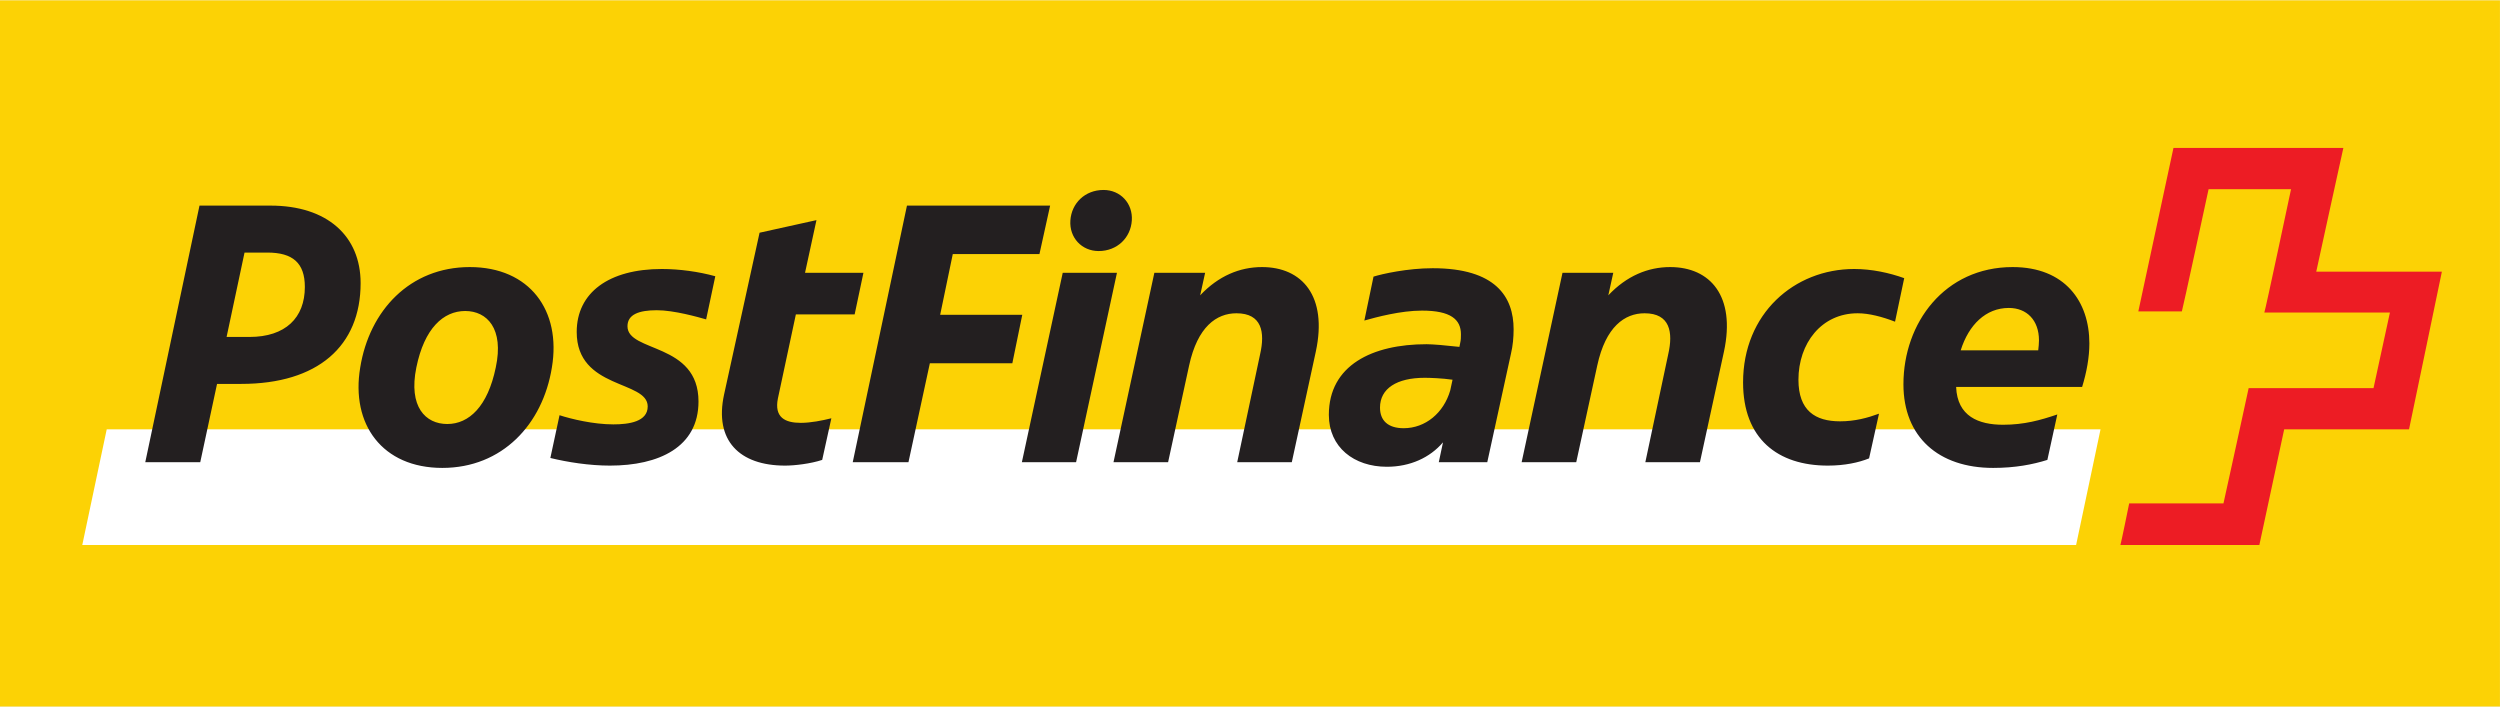
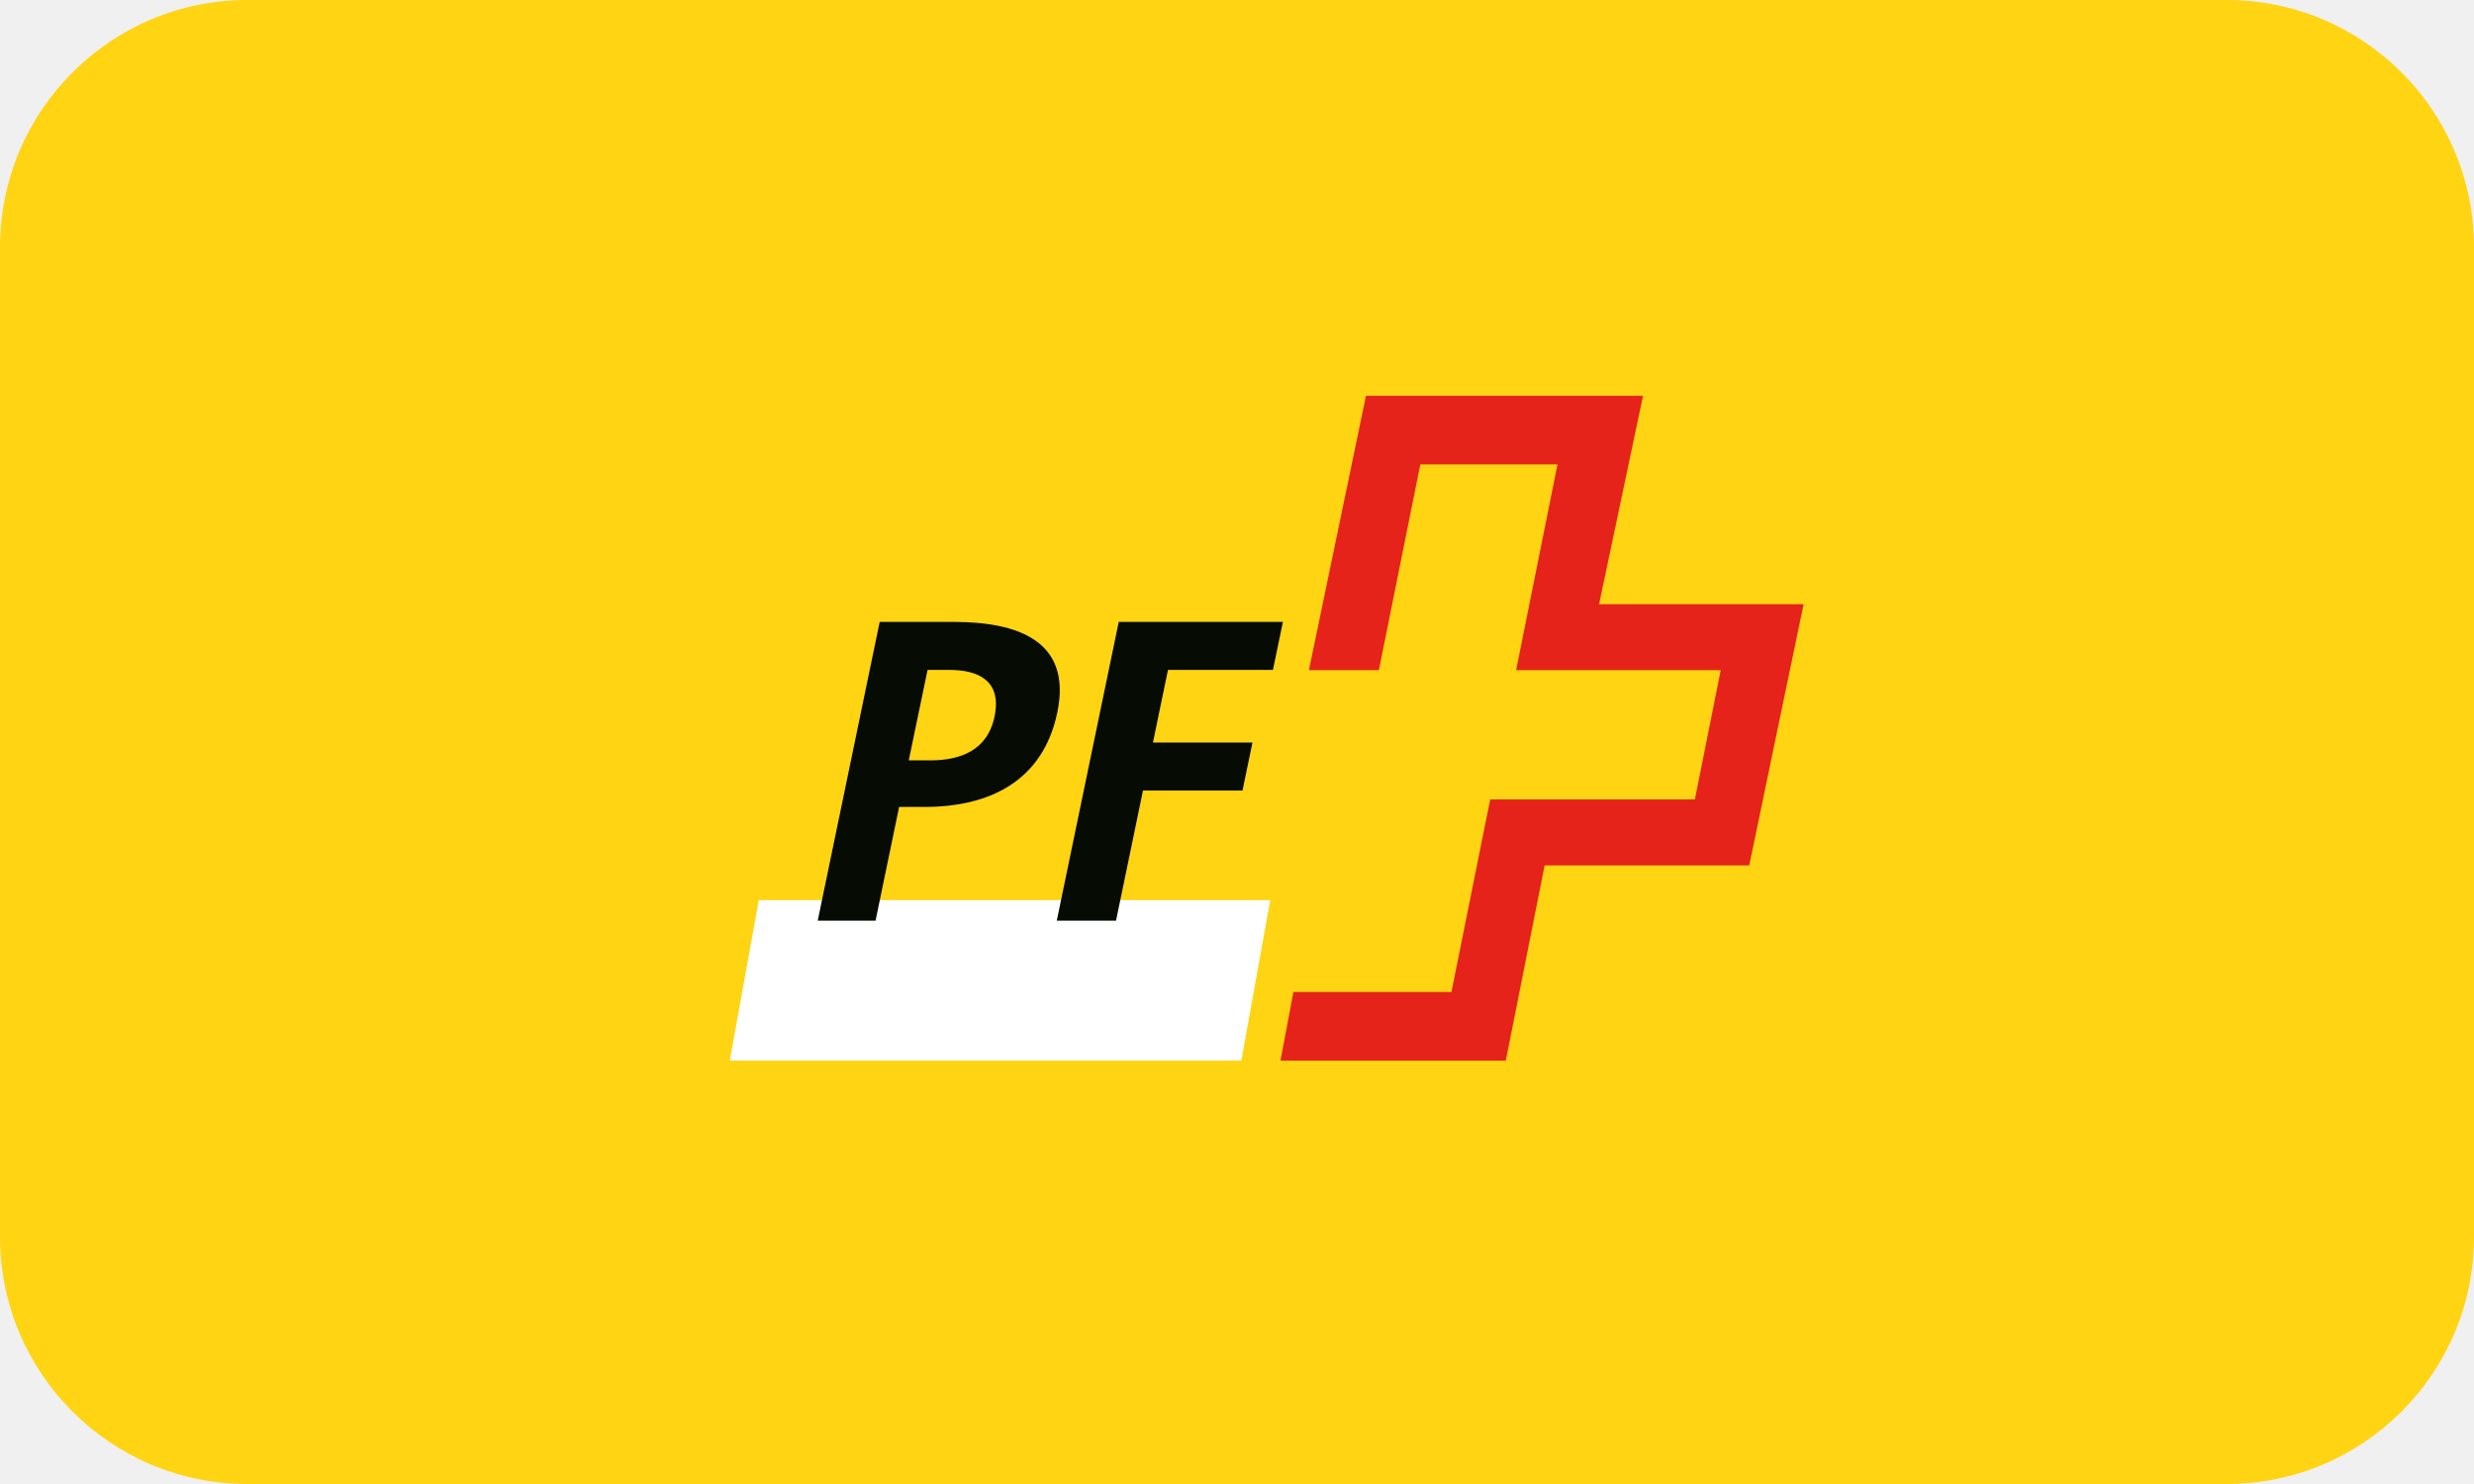
- <svg xmlns="http://www.w3.org/2000/svg" version="1.1" width="185.85" height="52.525" id="svg2" xml:space="preserve">
-   <defs id="defs6">
-     <clipPath id="clipPath18">
-       <path d="m 0,0 1486.77,0 0,420 L 0,420 0,0 z" id="path20" />
-     </clipPath>
-   </defs>
-   <g transform="matrix(1.25,0,0,-1.25,0,52.525)" id="g10">
-     <g transform="scale(0.1,0.1)" id="g12">
-       <g id="g14">
-         <g clip-path="url(#clipPath18)" id="g16">
-           <path d="m 0,0 1486.77,0 0,420.234 L 0,420.234 0,0 z" id="path22" style="fill:#fcd205;fill-opacity:1;fill-rule:nonzero;stroke:none" />
-           <path d="m 1234.7,96.062 14.53,68.8 -1185.761,0 -14.543,-68.8 1185.774,0" id="path24" style="fill:#ffffff;fill-opacity:1;fill-rule:nonzero;stroke:none" />
-           <path d="m 1377.52,258.633 c 0,0 15.9,72.89 16.12,73.574 l -101.04,0 c 0,-0.461 -20.89,-96.73 -20.89,-97.187 0.22,0 25.89,0 25.89,0 0.22,0 15.89,72.664 15.89,72.664 l 49.04,0 c 0,0 -15.44,-72.887 -15.89,-73.348 0.45,0 74.7,0 74.7,0 l -9.76,-44.953 c 0,0 -74.02,0 -74.26,0 0,-0.457 -14.98,-68.574 -14.98,-68.574 0,0 -55.63,0 -56.08,0 0,-0.223 -5,-24.52 -5.22,-24.747 l 82.64,0 c 0,0.227 14.77,68.8 14.77,68.8 0,0 73.79,0 74.25,0 0,0.227 19.53,93.321 19.53,93.77 l -74.71,0" id="path26" style="fill:#ed1c24;fill-opacity:1;fill-rule:nonzero;stroke:none" />
-           <path d="m 1194.68,237.059 c 10.67,0 17.94,-7.262 17.94,-19.297 0,-2.039 -0.23,-3.856 -0.45,-5.899 l -46.1,0 c 4.77,15.207 14.98,25.196 28.61,25.196 z m 22.93,-90.371 5.91,27.023 c -9.99,-3.399 -19.76,-6.121 -32.24,-6.121 -14.54,0 -27.25,4.988 -27.93,22.476 l 74.93,0 c 2.72,8.86 4.31,17.707 4.31,25.879 0,24.981 -14.53,45.422 -45.64,45.422 -40.42,0 -64.94,-33.164 -64.94,-69.719 0,-31.328 20.89,-49.726 53.36,-49.726 13.17,0 23.61,2.051 32.24,4.766 l 0,0 z m -123.29,22.941 c -14.76,0 -24.75,6.355 -24.75,24.746 0,21.57 13.62,39.512 35.2,39.512 6.81,0 14.53,-2.043 22.25,-5 l 5.45,25.886 c -8.86,3.176 -19.31,5.45 -29.75,5.45 -35.65,0 -66.08,-26.563 -66.08,-67.442 0,-33.601 20.67,-49.488 50.41,-49.488 9.99,0 18.39,1.812 24.53,4.305 l 5.9,26.574 c -6.81,-2.5 -14.31,-4.543 -23.16,-4.543 l 0,0 z m -156.898,-24.297 12.488,57.449 c 4.992,23.157 16.352,31.106 28.156,31.106 15.215,0 17.032,-11.36 14.075,-24.297 l -13.625,-64.258 32.474,0 14.3,65.848 c 7.04,32.922 -8.17,50.187 -32.009,50.187 -13.176,0 -25.886,-5.226 -36.789,-16.808 l 2.949,13.39 -30.195,0 -24.297,-112.617 32.473,0 z m -116.707,32.469 c 0,11.347 9.988,17.715 26.558,17.715 3.188,0 10.215,-0.235 16.582,-1.141 l -1.367,-6.359 c -3.867,-13.387 -14.754,-22.481 -27.691,-22.481 -9.317,0 -14.082,4.543 -14.082,12.266 l 0,0 z m 31.336,82.883 c -14.989,0 -30.203,-3.411 -35.196,-5 l -5.449,-26.114 c 7.254,2.039 21.563,5.907 34.285,5.907 17.024,0 23.157,-5.223 23.157,-14.082 0,-1.583 0,-3.407 -0.45,-5.215 l -0.46,-2.274 c -8.172,0.906 -15.887,1.582 -19.532,1.582 -32.234,0 -58.113,-12.48 -58.113,-42.004 0,-19.296 14.98,-30.879 34.504,-30.879 13.855,0 25.664,5.45 33.379,14.532 l -2.5,-11.805 28.836,0 14.082,64.48 c 1.133,4.778 1.582,9.766 1.582,14.532 0,19.308 -10.664,36.34 -48.125,36.34 l 0,0 z M 694.695,145.332 707.18,202.781 c 5,23.157 16.343,31.106 28.164,31.106 15.215,0 17.027,-11.36 14.082,-24.297 l -13.633,-64.258 32.469,0 14.297,65.848 c 7.043,32.922 -8.164,50.187 -32,50.187 -13.188,0 -25.903,-5.226 -36.797,-16.808 l 2.949,13.39 -30.195,0 -24.297,-112.617 32.476,0 z m -58.125,143.73 c -0.691,-10.214 6.809,-18.164 16.797,-18.164 11.125,0 19.074,7.95 19.746,18.164 0.688,10.215 -6.804,18.165 -16.797,18.165 -11.121,0 -19.07,-7.95 -19.746,-18.165 l 0,0 z m -4.55,-31.113 -24.293,-112.617 32.246,0 24.297,112.617 -32.25,0 z m -91.739,-112.617 12.715,58.809 49.055,0 5.91,28.836 -48.828,0 7.5,36.105 51.543,0 6.355,28.84 -85.144,0 -32.246,-152.59 33.14,0 z m -32.011,87.871 5.226,24.746 -34.734,0 6.804,31.336 -33.836,-7.488 -21.117,-96.27 c -5.894,-27.257 9.082,-42.234 36.328,-42.234 5.688,0 15.215,1.129 22.036,3.395 l 5.449,24.757 c -5.449,-1.367 -12.27,-2.726 -18.164,-2.726 -9.321,0 -15.903,3.176 -13.625,14.535 l 10.675,49.949 34.958,0 z M 385.203,178.484 c 0,-9.089 -11.121,-10.672 -20.43,-10.672 -11.812,0 -24.976,3.172 -32.007,5.45 l -5.461,-25.43 c 10.222,-2.5 23.164,-4.539 35.422,-4.539 29.058,0 52.683,10.895 52.683,38.141 0,35.195 -42.234,29.062 -42.234,44.726 0,7.043 6.812,9.543 17.476,9.543 10.215,0 24.536,-4.094 29.297,-5.449 l 5.449,25.652 c -9.761,2.727 -21.343,4.317 -31.793,4.317 -31.554,0 -50.625,-14.082 -50.625,-37.469 0,-34.277 42.223,-28.606 42.223,-44.27 l 0,0 z M 263.047,141.922 c 35.652,0 59.719,25.89 65.168,59.719 5.68,33.836 -13.164,59.726 -48.82,59.726 -35.645,0 -59.715,-25.89 -65.165,-59.726 -5.675,-33.829 13.172,-59.719 48.817,-59.719 l 0,0 z m 2.961,26.113 c -12.949,0 -23.164,10.219 -18.403,33.606 4.766,23.386 16.125,33.601 29.067,33.601 12.945,0 23.164,-10.437 18.164,-33.601 -4.77,-23.157 -15.891,-33.606 -28.828,-33.606 l 0,0 z m -136.926,23.848 14.309,0 c 45.64,0 71.074,22.472 71.074,59.941 0,27.93 -19.77,46.098 -53.598,46.098 l -42.222,0 -32.247,-152.59 32.696,0 9.988,46.551 z m 5.676,27.929 10.672,50.176 13.625,0 c 14.988,0 22.246,-6.133 22.246,-20.437 0,-18.391 -11.574,-29.739 -32.91,-29.739 l -13.633,0" id="path28" style="fill:#231f20;fill-opacity:1;fill-rule:nonzero;stroke:none" />
-         </g>
-       </g>
-     </g>
-   </g>
+ <svg xmlns="http://www.w3.org/2000/svg" width="40" height="24" viewBox="0 0 40 24" fill="none">
+   <rect width="40" height="24" rx="4" fill="#FFD412" />
+   <path d="M28.938 1H11.062C9.923 1 9 1.923 9 3.062V20.938C9 22.077 9.923 23 11.062 23H28.938C30.077 23 31 22.077 31 20.938V3.062C31 1.923 30.077 1 28.938 1Z" fill="#FFD412" />
+   <path fill-rule="evenodd" clip-rule="evenodd" d="M22.085 6.401H26.565L25.854 9.772H29.161L28.282 13.996H24.974L24.346 17.153H20.703L20.912 16.043H23.467L24.094 12.929H27.403L27.821 10.838H24.513L25.182 7.51H22.964L22.294 10.838H21.163L22.085 6.401Z" fill="#E5231A" />
+   <path fill-rule="evenodd" clip-rule="evenodd" d="M20.07 17.153L20.538 14.557H12.268L11.799 17.153H20.07Z" fill="white" />
+   <path fill-rule="evenodd" clip-rule="evenodd" d="M14.222 10.058H15.419C16.463 10.058 17.334 10.368 17.095 11.521C16.86 12.651 15.973 13.05 14.951 13.05H14.537L14.156 14.89H13.221L14.223 10.058H14.222ZM14.693 12.297H15.042C15.52 12.297 15.965 12.141 16.08 11.588C16.2 11.011 15.823 10.834 15.345 10.834H14.997L14.693 12.297ZM18.088 10.058H20.742L20.581 10.834H18.884L18.641 12.009H20.25L20.089 12.785H18.48L18.044 14.89H17.086L18.088 10.058Z" fill="#060B03" />
</svg>
